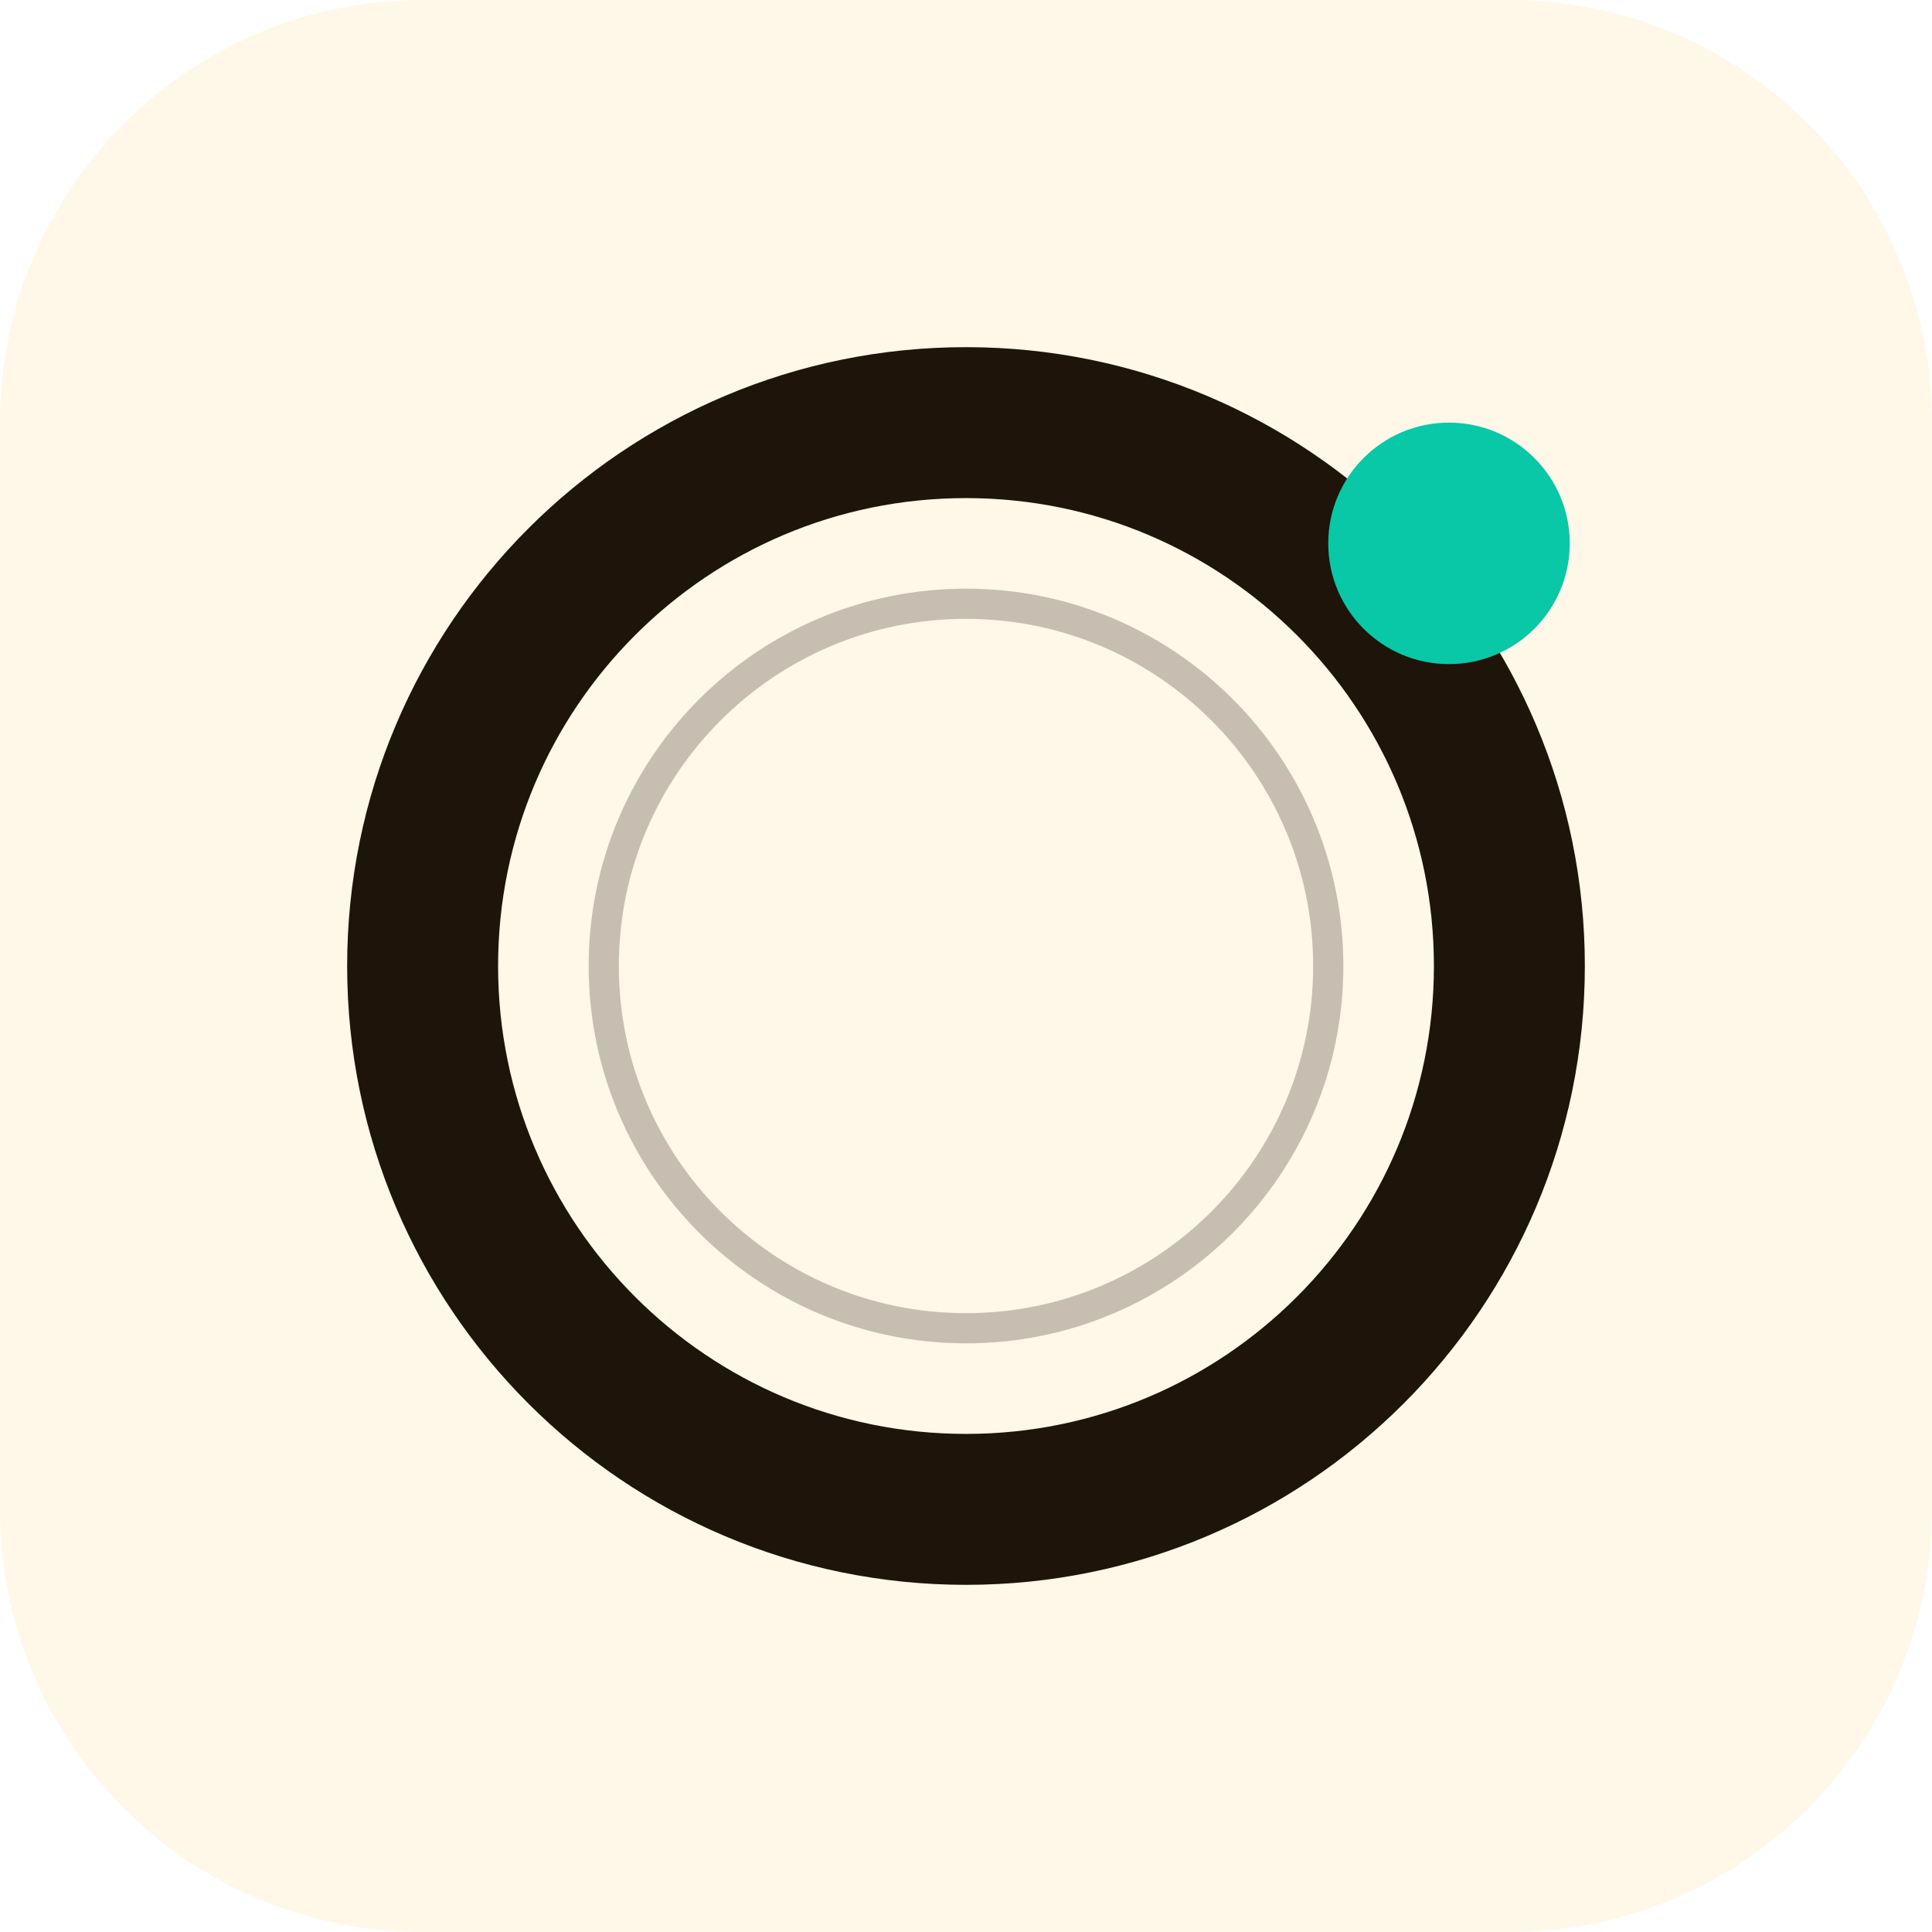
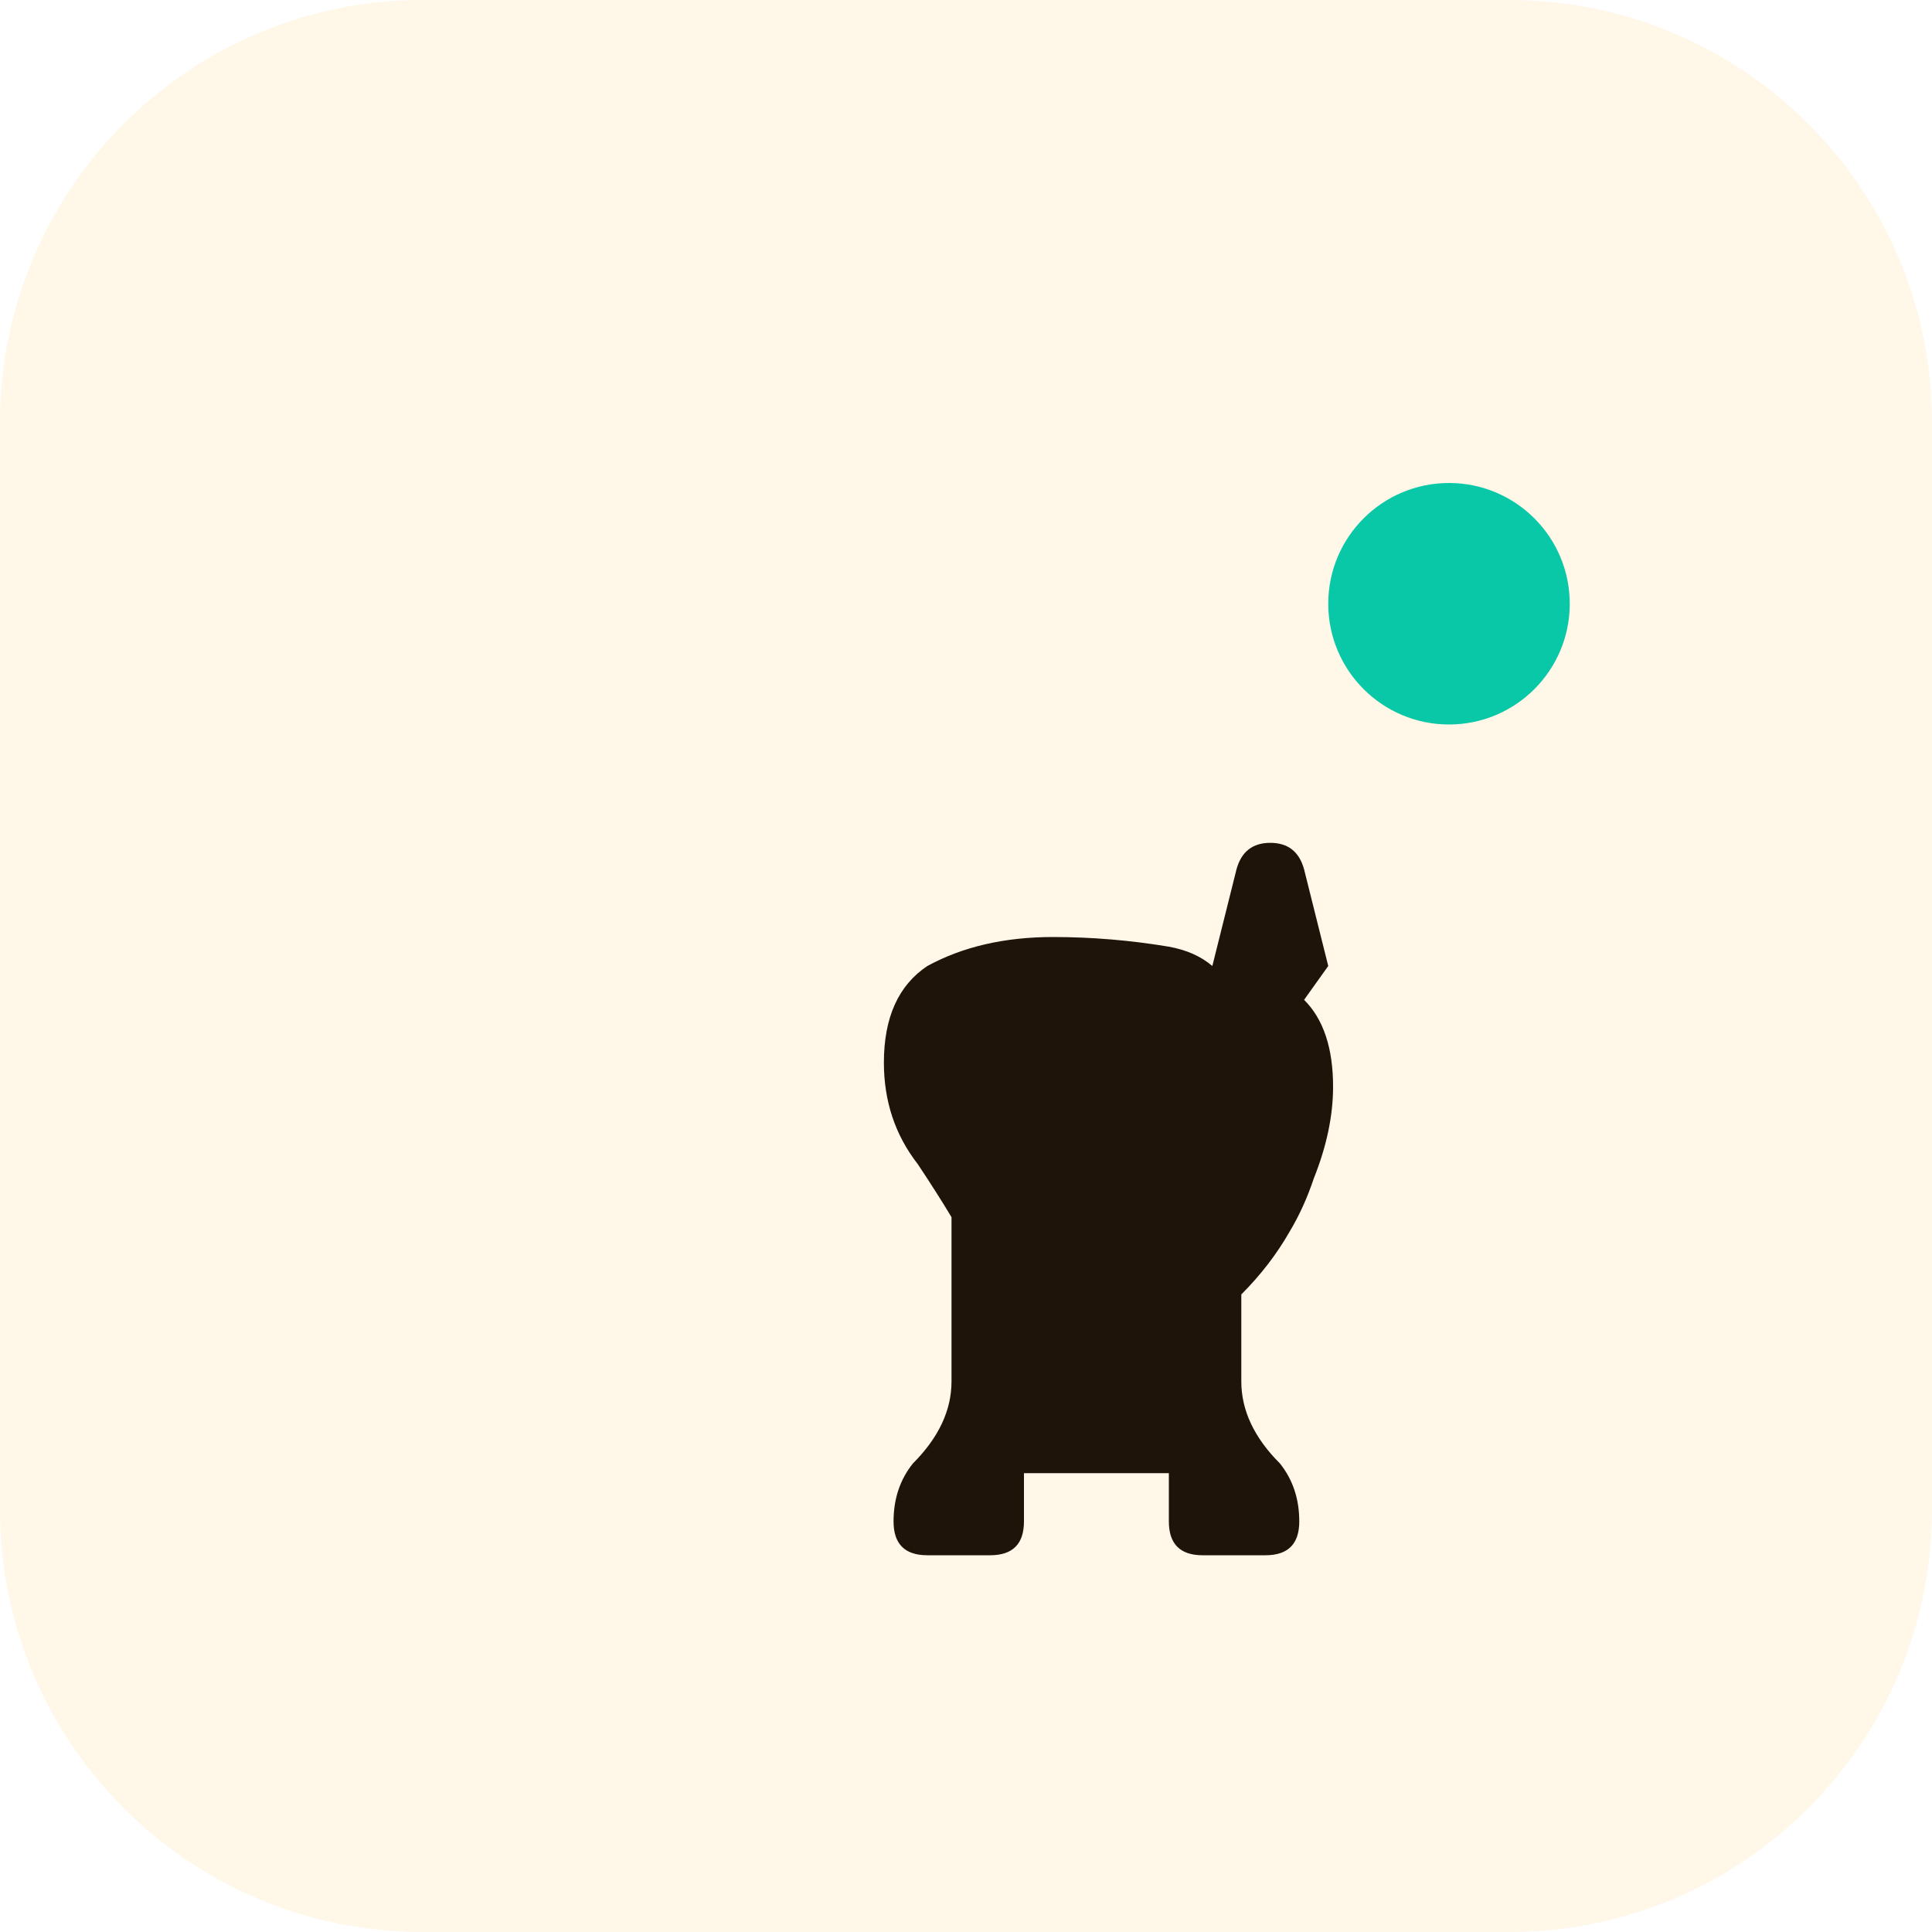
<svg xmlns="http://www.w3.org/2000/svg" viewBox="0 0 64 64" role="img" aria-label="OpenBuddy">
  <rect width="64" height="64" rx="14" fill="#FFF7E8" />
-   <circle cx="32" cy="32" r="18" fill="none" stroke="#1F140A" stroke-width="5" />
-   <circle cx="32" cy="32" r="12" fill="none" stroke="#1F140A" stroke-width="1" opacity=".25" />
-   <circle cx="48" cy="18" r="4" fill="#09C8A7" />
+   <g transform="translate(32 32) scale(0.04)">
+     <path d="       M -300 0       L -280 -80       Q -274 -102 -252 -102       Q -230 -102 -224 -80       L -204 0       Q -190 -12 -168 -16       Q -120 -24 -72 -24       Q -12 -24 32 0       Q 68 24 68 80       Q 68 128 40 164       Q 24 188 12 208       L 12 344       Q 12 380 44 412       Q 60 432 60 460       Q 60 488 32 488       L -20 488       Q -48 488 -48 460       L -48 420       L -168 420       L -168 460       Q -168 488 -196 488       L -248 488       Q -276 488 -276 460       Q -276 432 -260 412       Q -228 380 -228 344       L -228 272       Q -252 248 -268 220       Q -280 200 -288 176       Q -304 136 -304 100       Q -304 52 -280 28       Z     " fill="#1F140A" transform="scale(-1 1)" />
+   </g>
+   <circle cx="48" cy="20" r="4" fill="#09C8A7" />
</svg>
